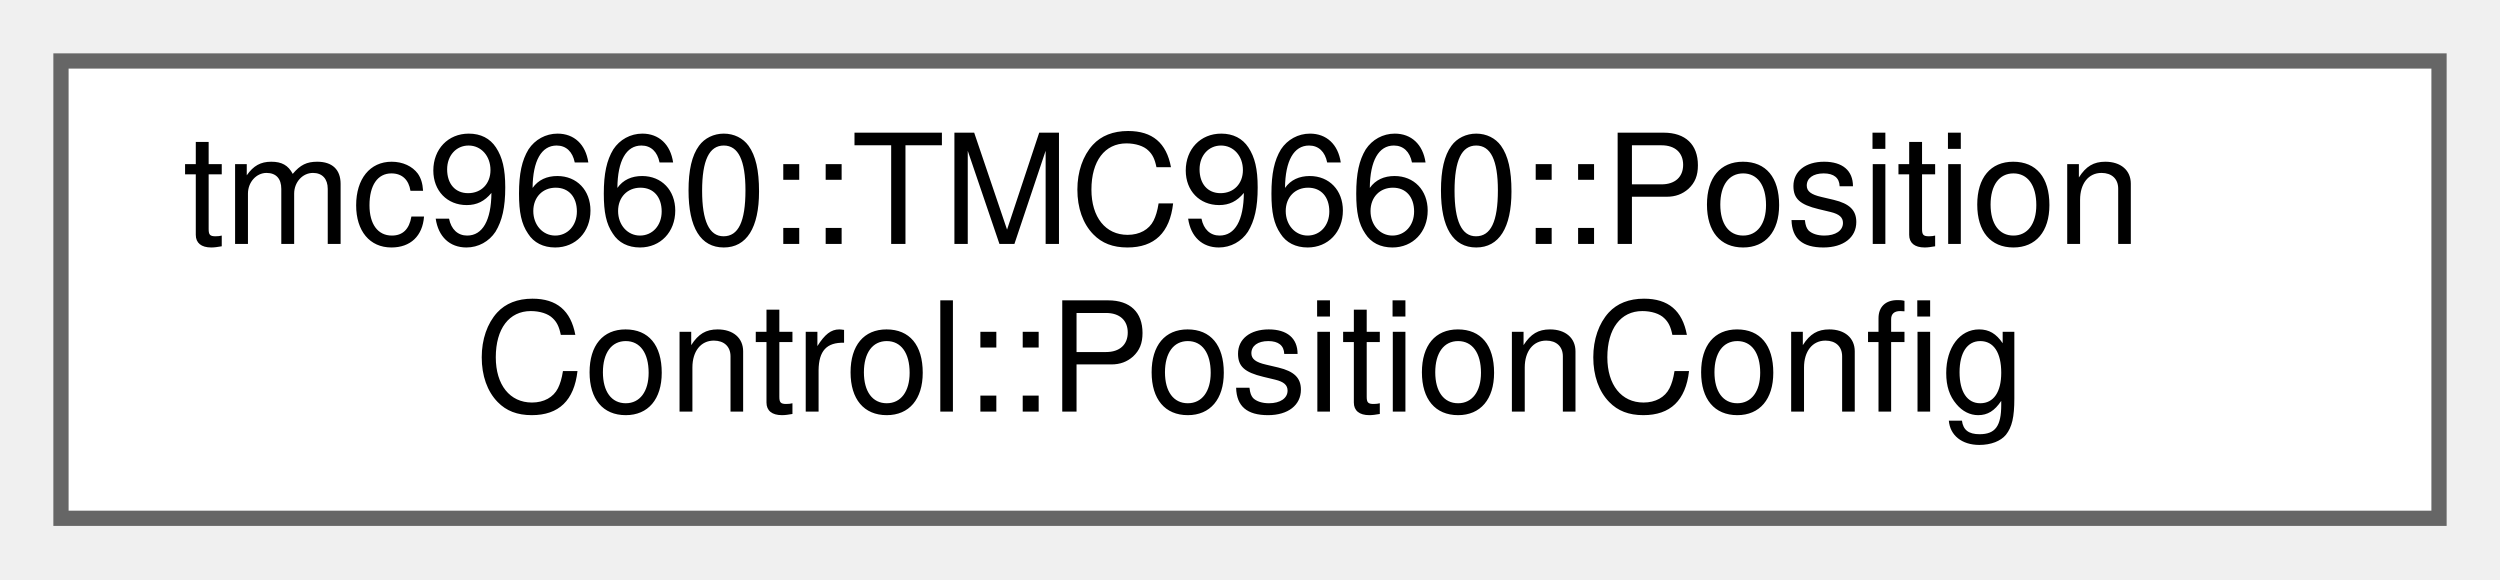
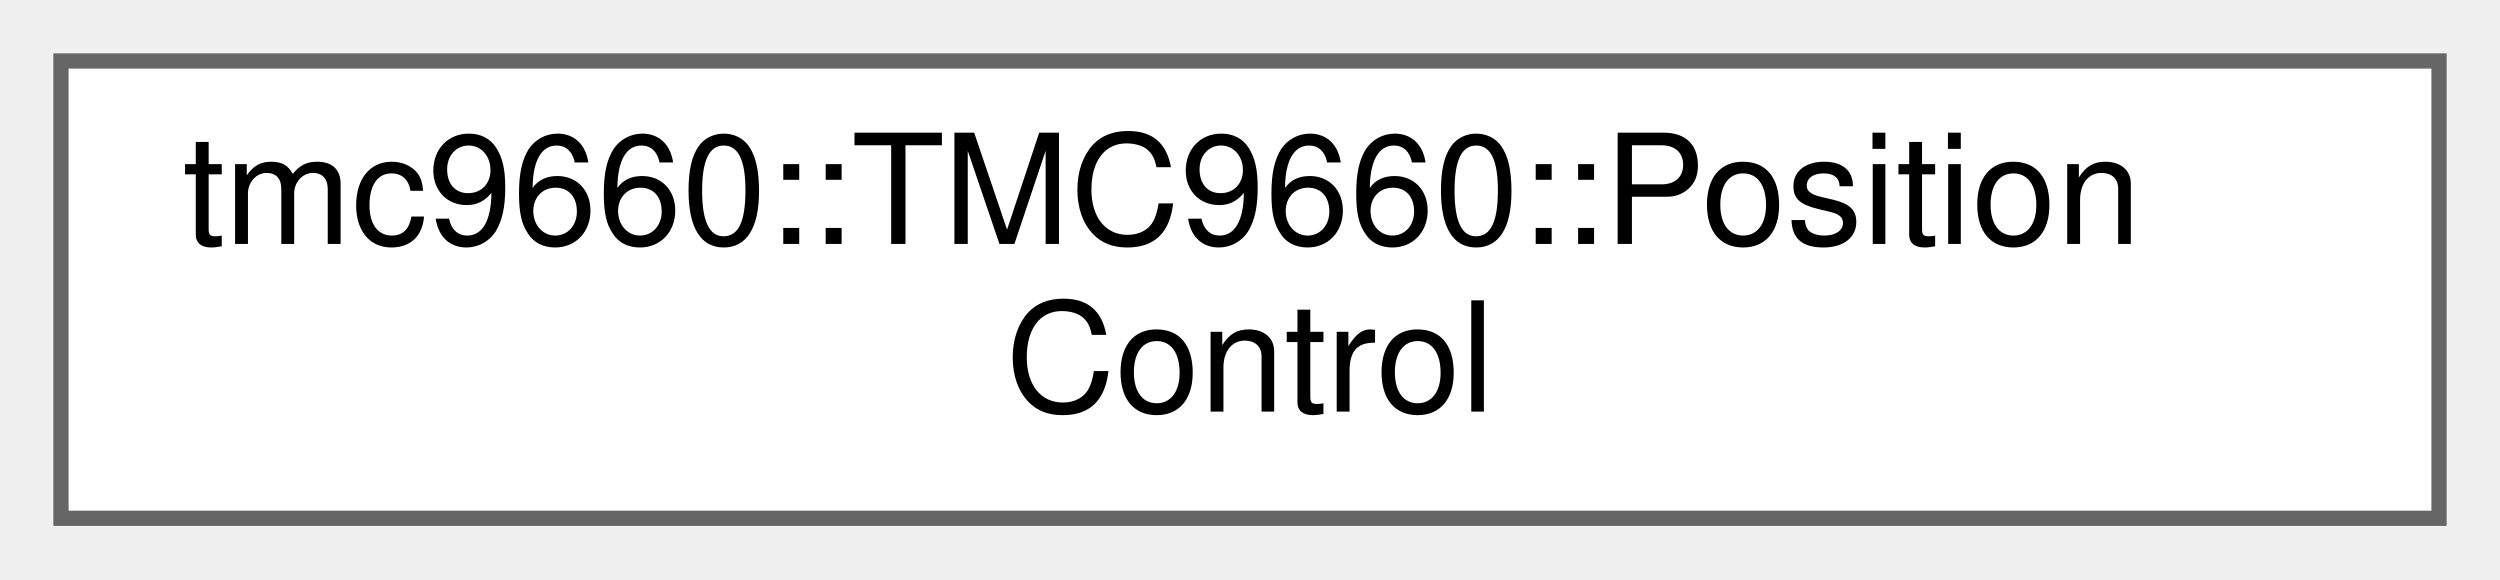
<svg xmlns="http://www.w3.org/2000/svg" xmlns:xlink="http://www.w3.org/1999/xlink" width="164pt" height="38pt" viewBox="0.00 0.00 164.00 38.00">
  <g id="graph0" class="graph" transform="scale(1 1) rotate(0) translate(4 34)">
    <g id="Node000000" class="node">
      <g id="a_Node000000">
-         <a xlink:href="structtmc9660_1_1TMC9660_1_1PositionControl_1_1PositionConfig.html" target="_top" xlink:title="Configuration structure for position control auto-configuration.">
+         <a xlink:href="structtmc9660_1_1TMC9660_1_1PositionControl.html" target="_top" xlink:title="Subsystem for position control (FOC outer loop).">
          <polygon fill="white" stroke="#666666" points="156,-30 0,-30 0,0 156,0 156,-30" />
          <text text-anchor="start" x="8" y="-18" font-family="Helvetica,sans-Serif" font-size="10.00">tmc9660::TMC9660::Position</text>
-           <text text-anchor="middle" x="78" y="-7" font-family="Helvetica,sans-Serif" font-size="10.00">Control::PositionConfig</text>
+           <text text-anchor="middle" x="78" y="-7" font-family="Helvetica,sans-Serif" font-size="10.00">Control</text>
        </a>
      </g>
    </g>
  </g>
</svg>
